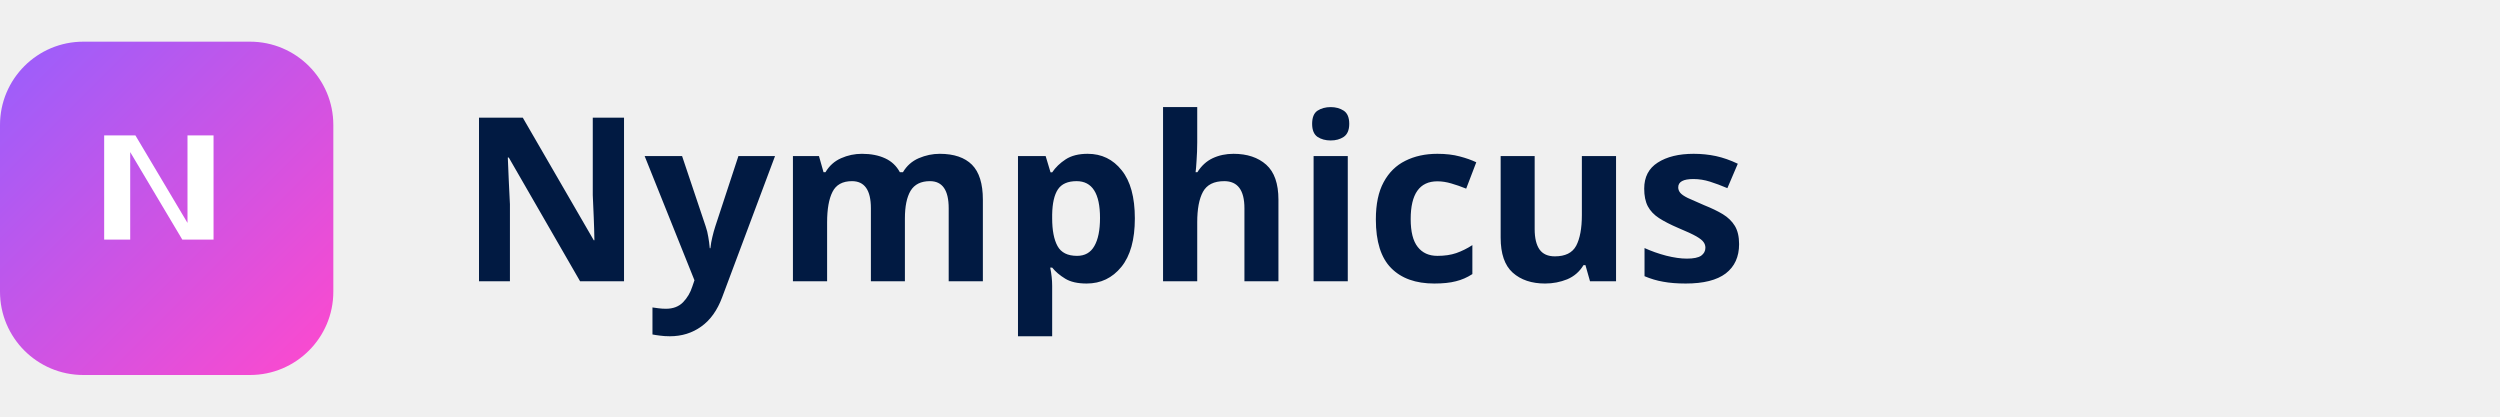
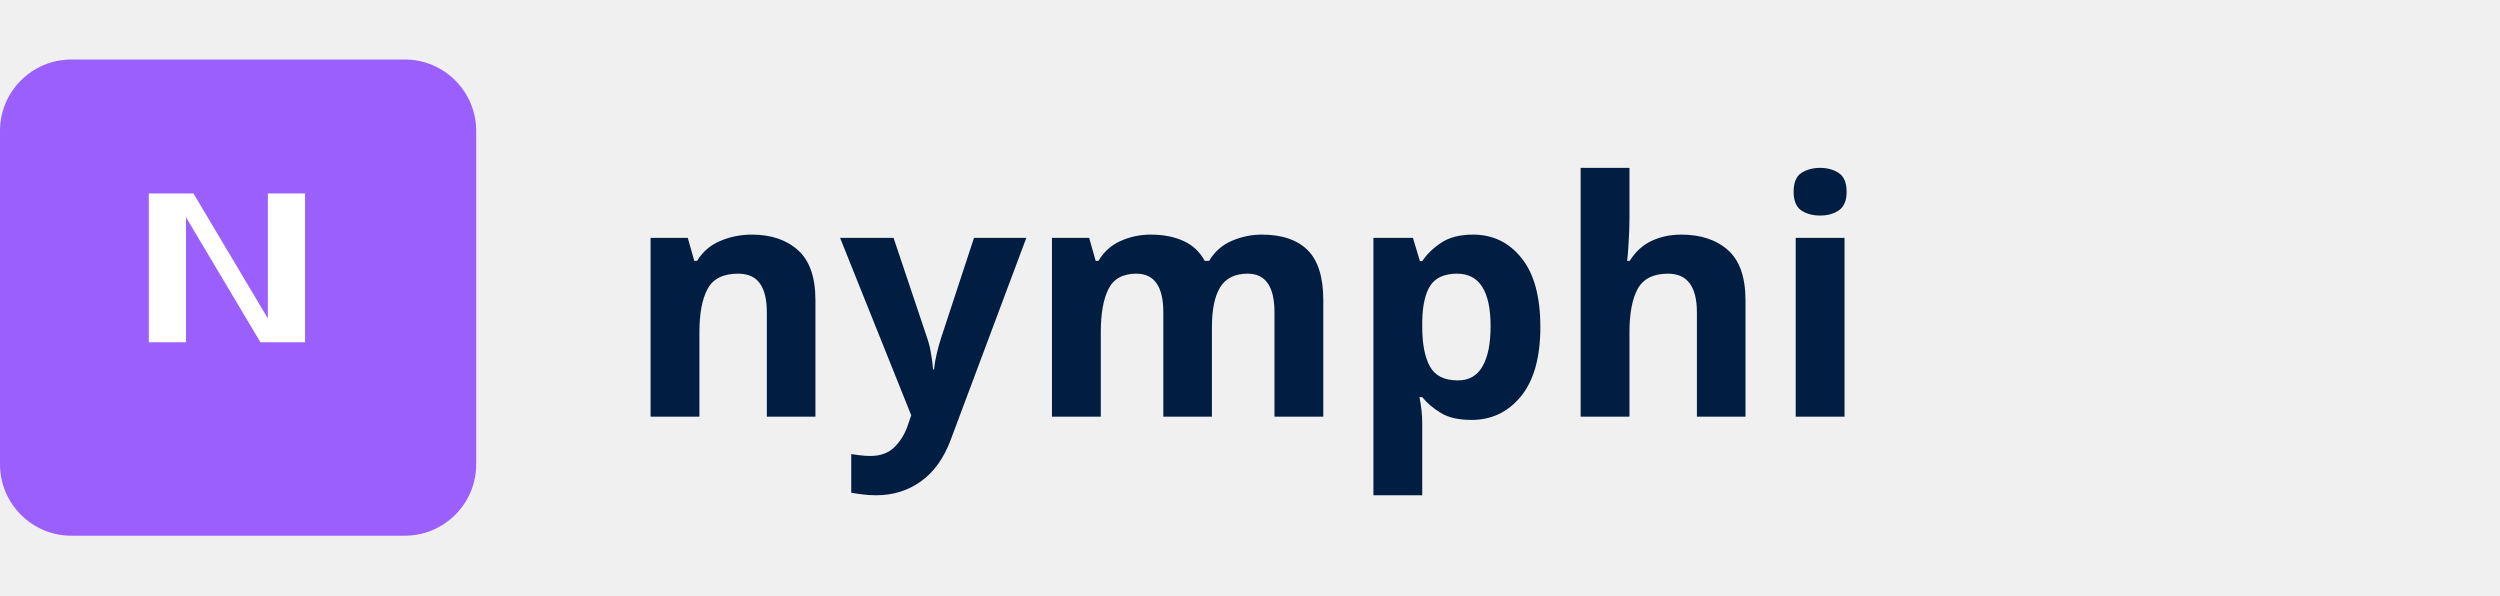
- <svg xmlns="http://www.w3.org/2000/svg" viewBox="0 0 240 40" role="img" aria-label="Nymphicus">
-   <defs>
-     <linearGradient id="nym-wordmark-grad" x1="0%" y1="0%" x2="100%" y2="100%">
-       <stop offset="0%" stop-color="#985FFD" />
-       <stop offset="100%" stop-color="#FF49CD" />
-     </linearGradient>
-   </defs>
-   <rect x="0" y="4" width="32" height="32" rx="8" fill="url(#nym-wordmark-grad)" />
+ <svg xmlns="http://www.w3.org/2000/svg" viewBox="0 0 168 40" role="img" aria-label="nymphi">
+   <rect x="0" y="4" width="32" height="32" rx="4.8" fill="#9B5FFD" />
  <path fill="#fff" d="M10 13h3l5 8.4V13h2.5v10h-3l-5-8.4V23H10V13z" />
-   <text x="44" y="27" font-family="'Space Grotesk', system-ui, sans-serif" font-size="22" font-weight="600" fill="#011A42">Nymphicus</text>
+   <text x="42" y="28" font-family="Space Grotesk, system-ui, sans-serif" font-size="22" font-weight="700" fill="#011e42">nymphi</text>
</svg>
